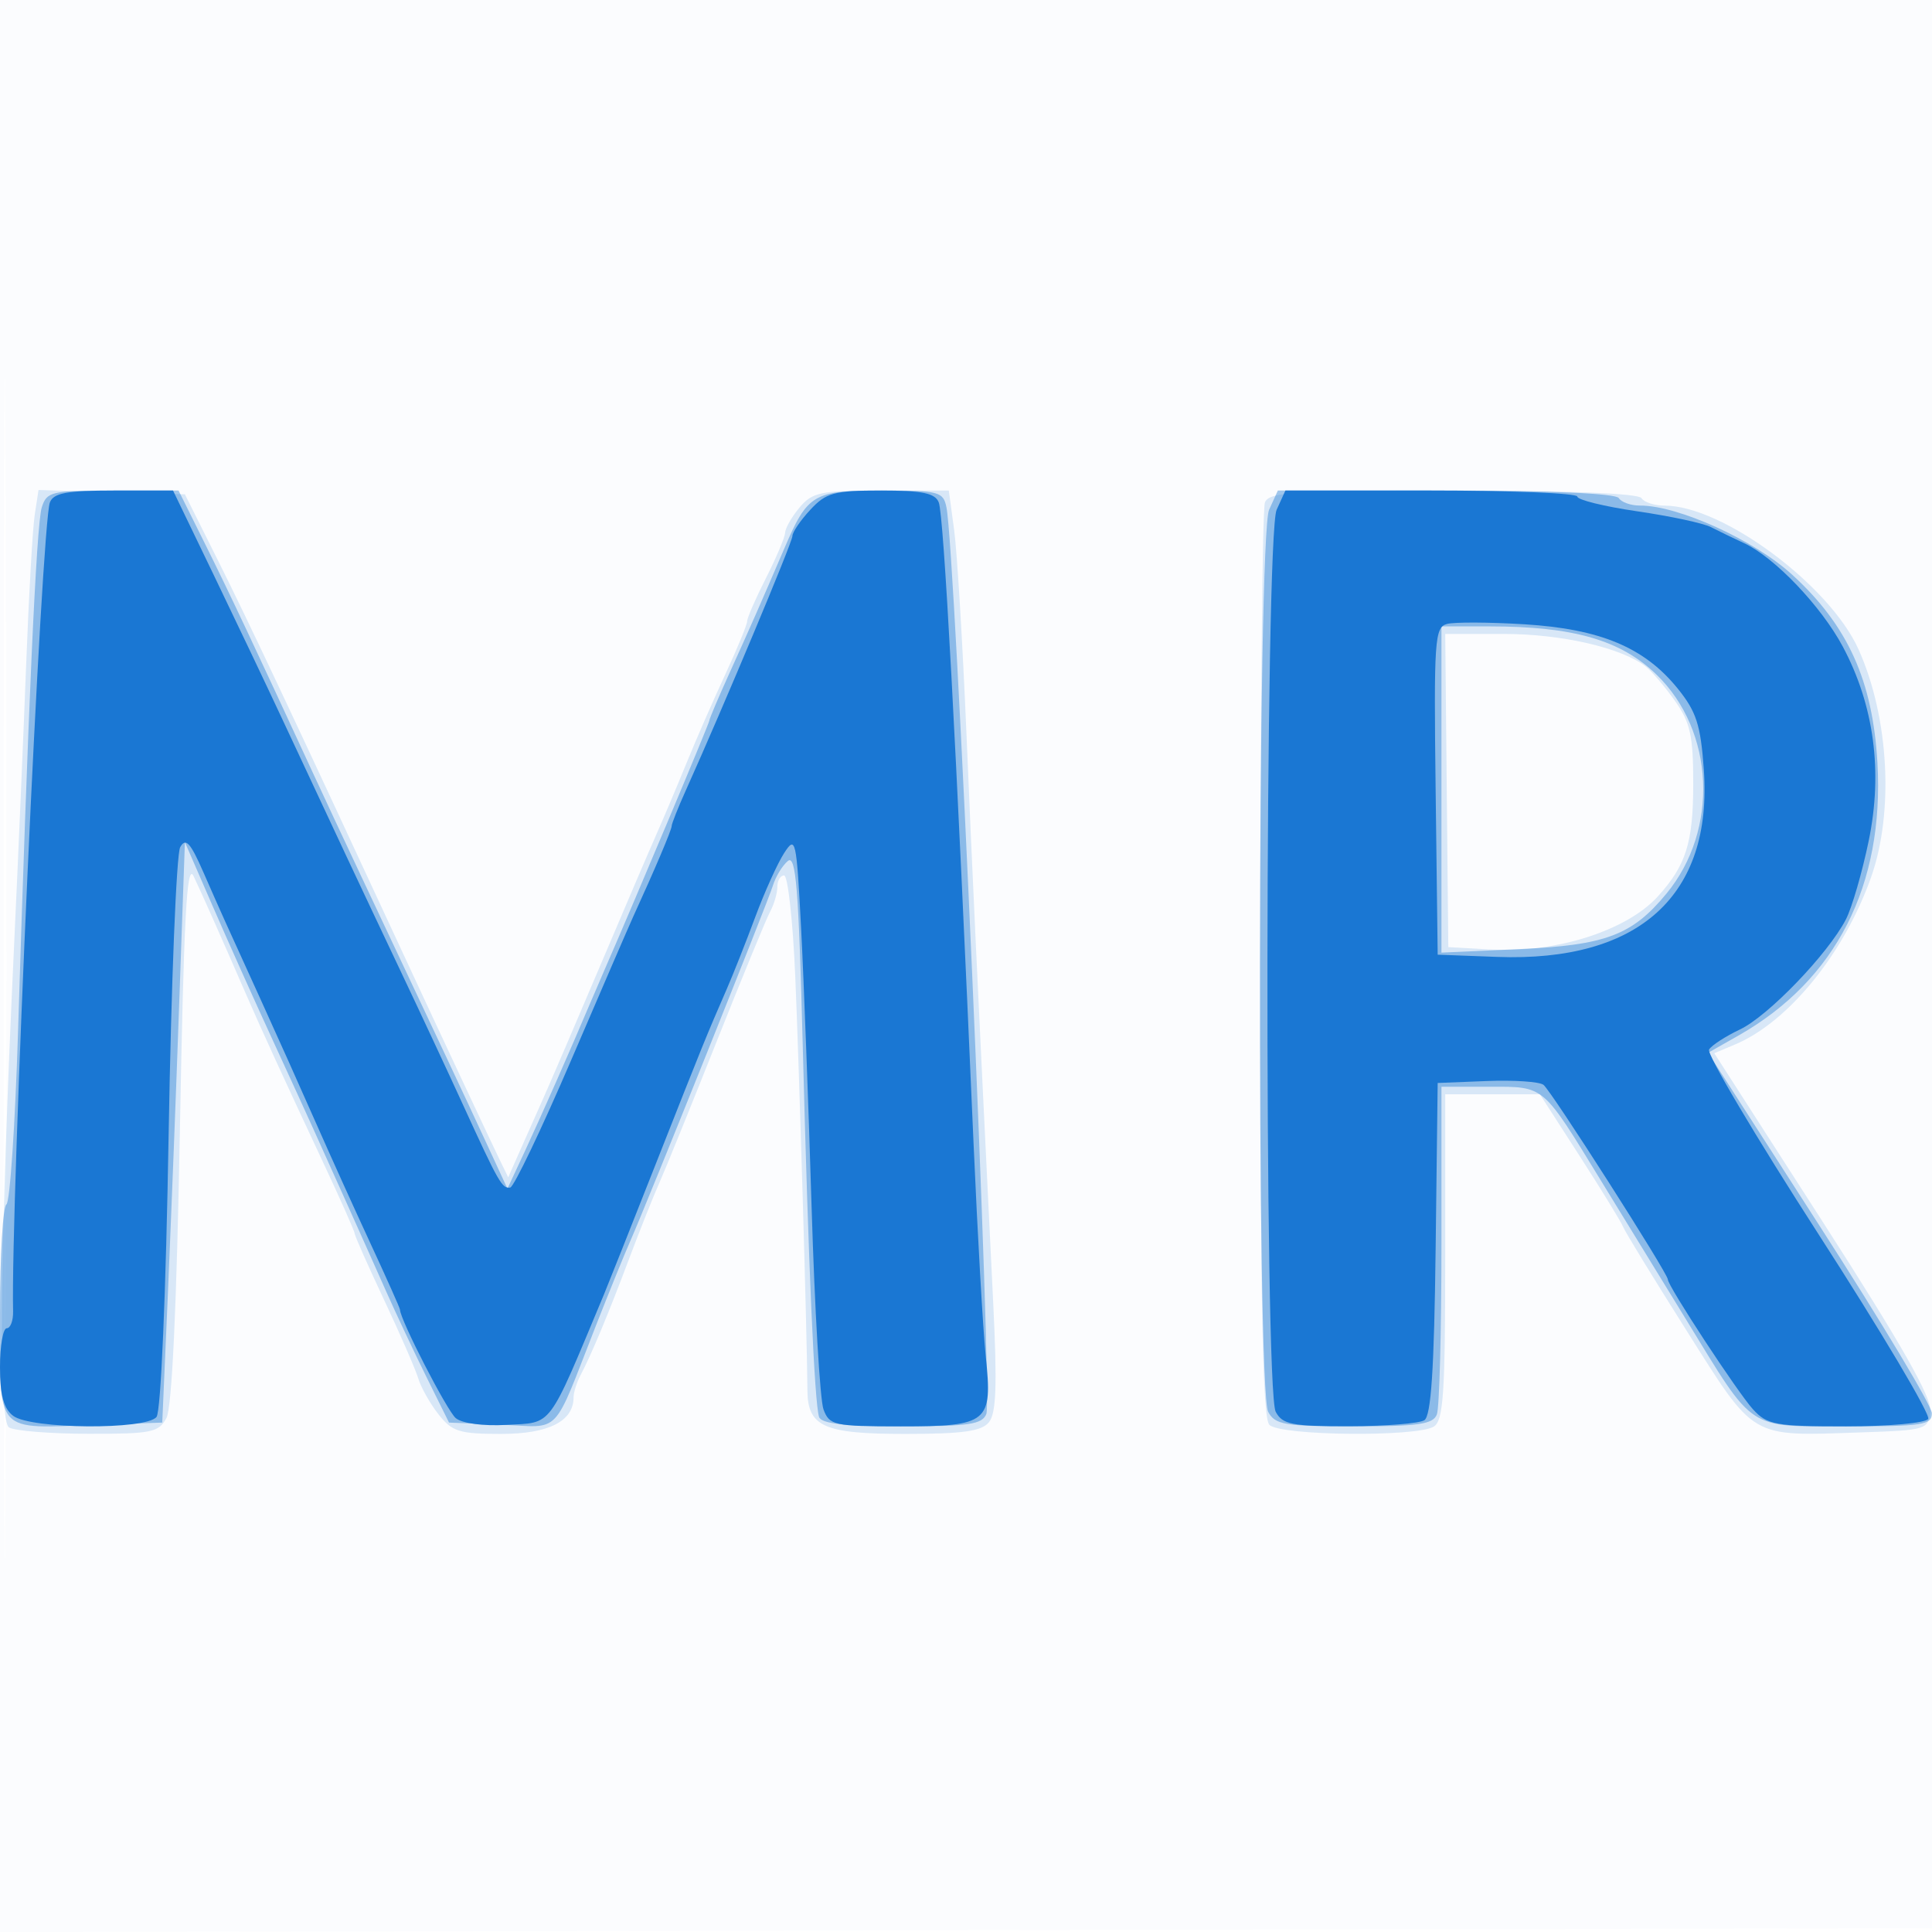
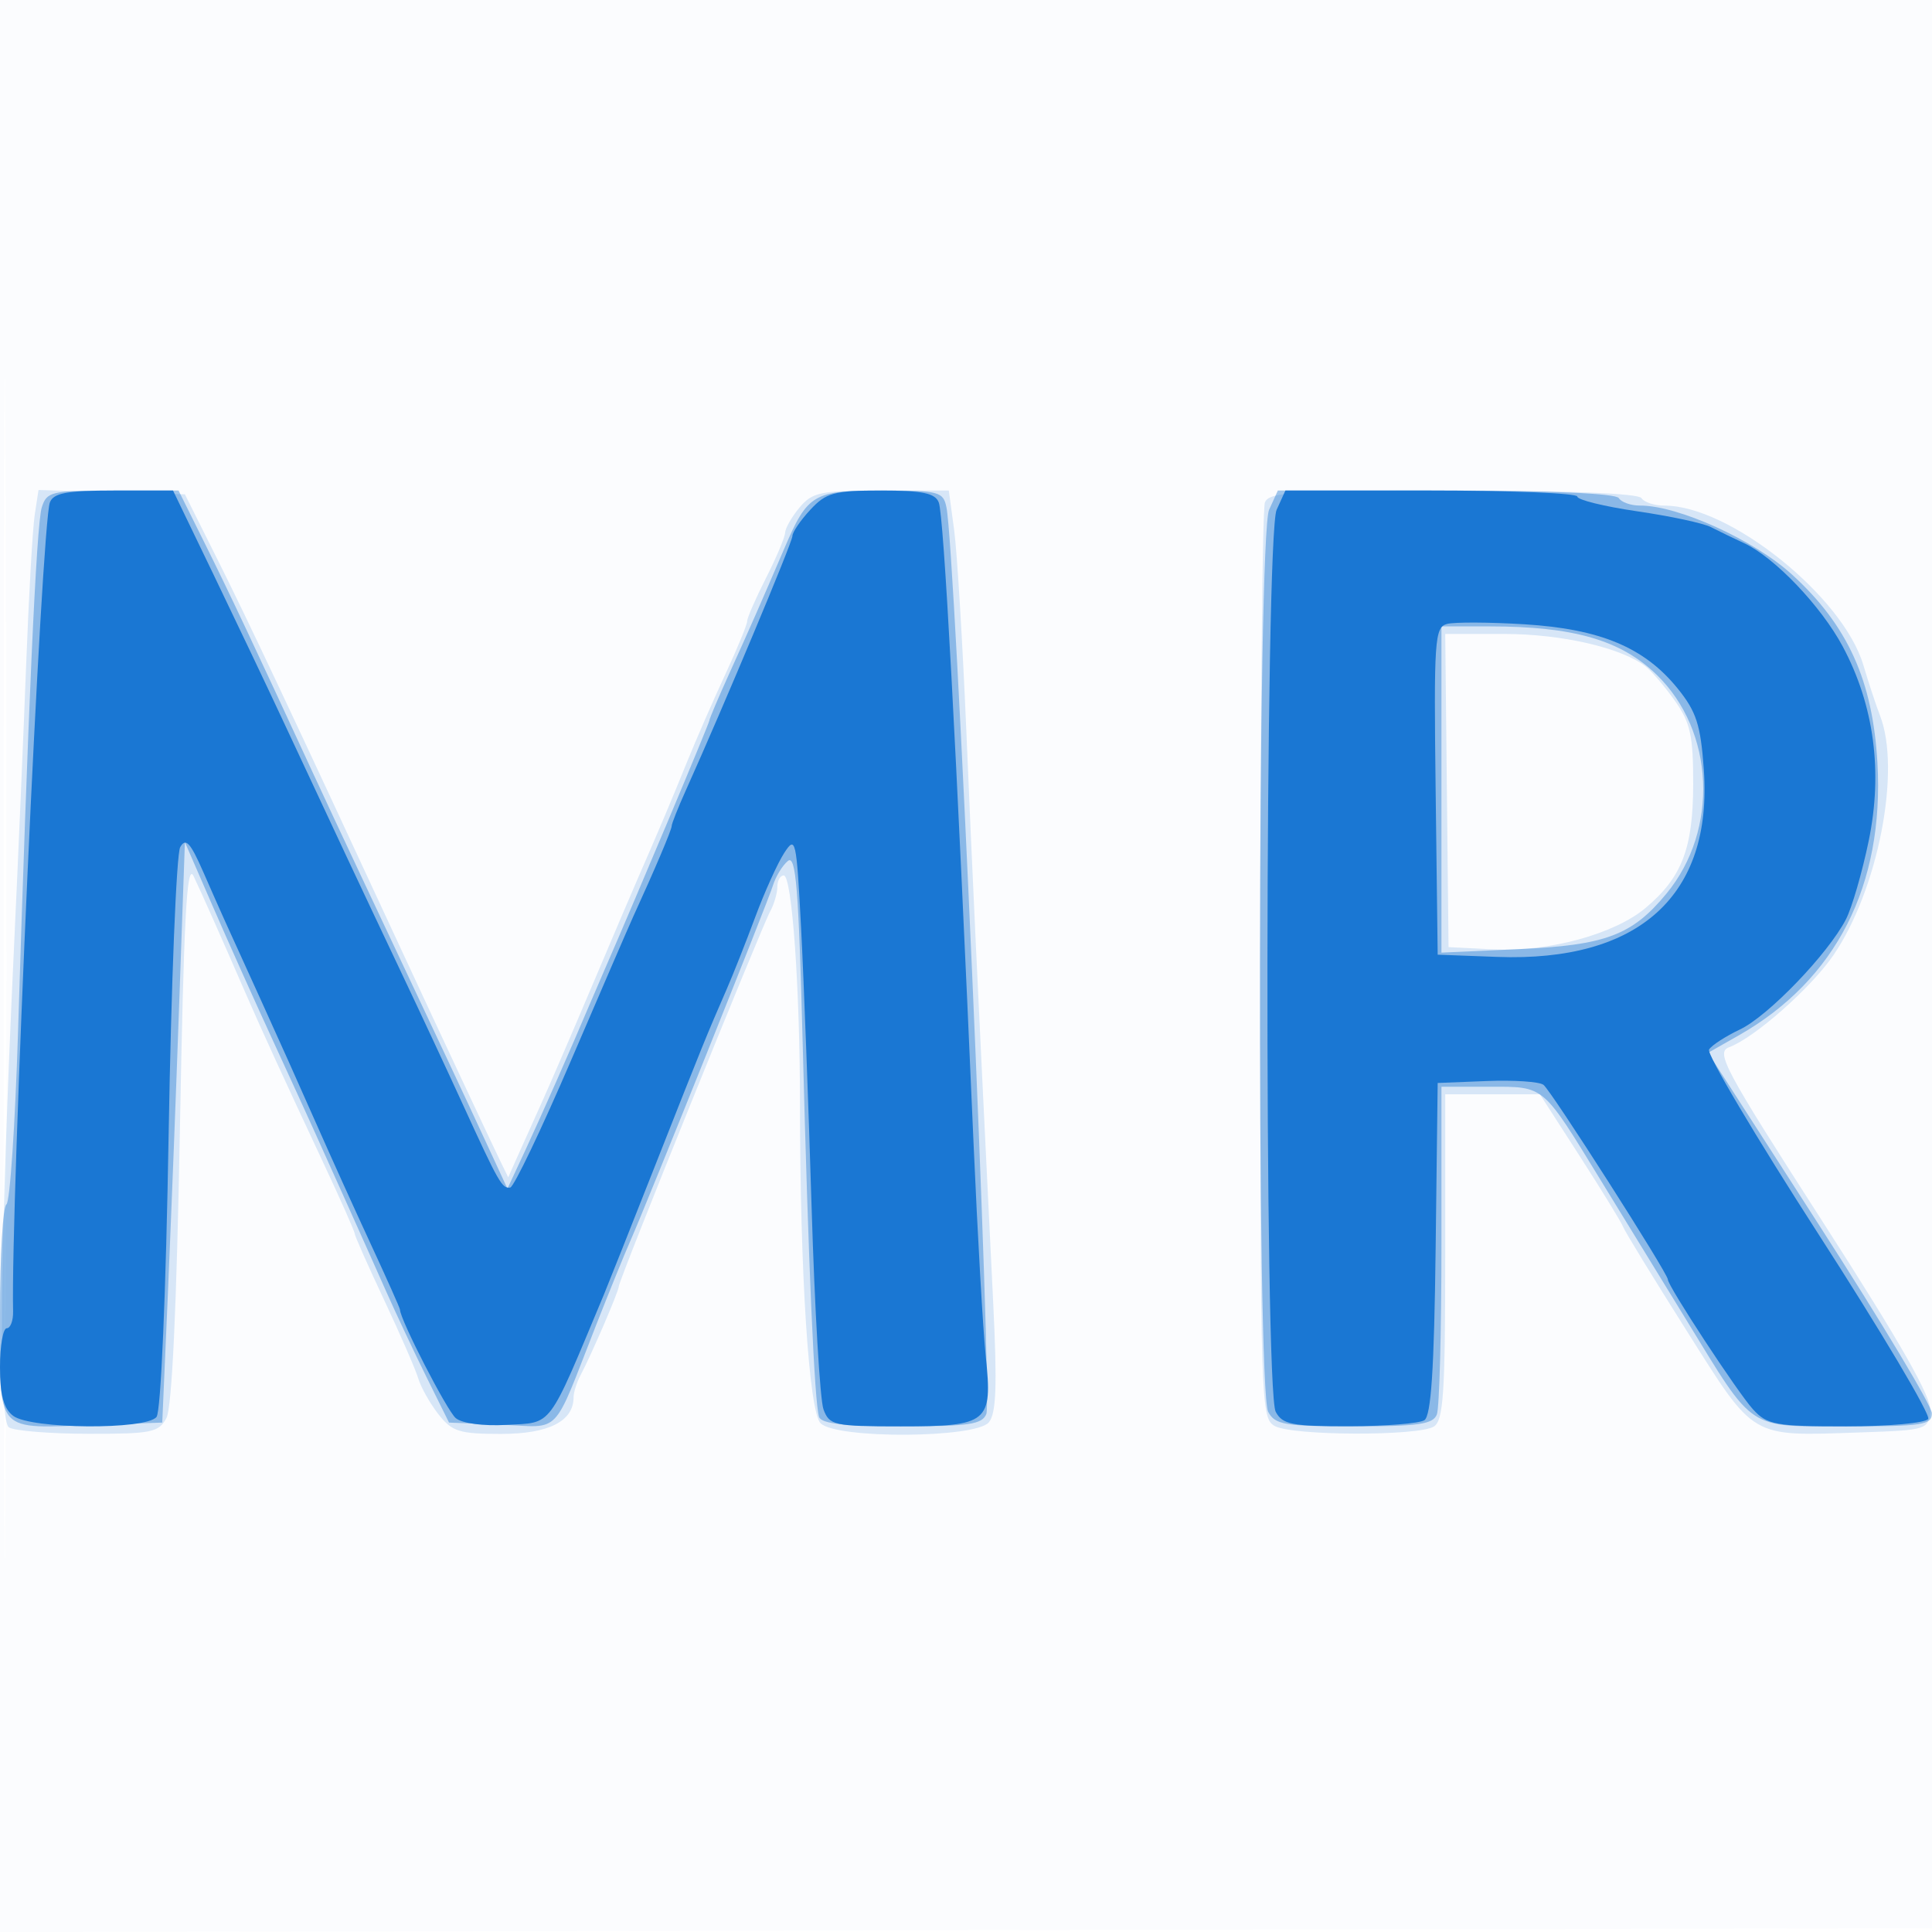
<svg xmlns="http://www.w3.org/2000/svg" width="256" height="256">
  <path fill-opacity=".016" d="M0 128.004v128.004l128.25-.254 128.25-.254.254-127.75L257.008 0H0v128.004m.485.496c0 70.4.119 99.053.265 63.672.146-35.38.146-92.98 0-128C.604 29.153.485 58.1.485 128.5" fill="#1976D2" fill-rule="evenodd" />
-   <path fill-opacity=".155" d="M4.601 68.214C4.324 70.021 3.815 78.925 3.47 88c-.346 9.075-1.071 25.95-1.613 37.5-1.869 39.865-2.108 62.725-.664 63.64.719.456 5.454.836 10.522.845 8.341.014 9.321-.184 10.337-2.082.731-1.366 1.353-14.652 1.785-38.157.52-28.287.911-35.541 1.813-33.653 1.078 2.255 3.519 7.749 7.067 15.907 1.954 4.495 5.073 11.296 10.194 22.23 2.249 4.801 4.089 8.955 4.089 9.23 0 .276 1.75 4.223 3.889 8.771 2.139 4.548 4.182 9.244 4.541 10.437.359 1.192 1.567 3.329 2.684 4.75 1.798 2.286 2.751 2.582 8.304 2.582 6.278 0 9.582-1.67 9.582-4.842 0-.652.412-1.967.916-2.922 1.456-2.76 3.725-8.2 6.468-15.507 1.399-3.725 3.191-8.225 3.984-10 .792-1.776 4.211-10.204 7.597-18.729 3.386-8.525 6.579-16.281 7.095-17.236.517-.955.94-2.418.94-3.25 0-.833.404-1.514.898-1.514.493 0 1.156 5.963 1.473 13.25.517 11.873 1.581 48.078 1.616 54.929.024 4.87 2.141 5.821 12.962 5.821 7.598 0 10.093-.346 11.081-1.536.976-1.176 1.111-4.862.578-15.75-2.234-45.569-2.735-56.231-3.558-75.714-.499-11.825-1.228-23.862-1.618-26.75l-.711-5.25h-8.95c-8.059 0-9.137.224-10.827 2.25-1.033 1.237-1.892 2.736-1.911 3.331-.018.594-1.156 3.294-2.529 6-1.373 2.705-2.498 5.285-2.5 5.732-.002.447-1.298 3.597-2.879 7-1.58 3.403-3.881 8.662-5.112 11.687-1.231 3.025-3.035 7.3-4.01 9.5-.975 2.2-4.306 9.98-7.401 17.289-3.096 7.31-6.573 15.41-7.728 18-1.154 2.591-2.647 5.95-3.316 7.464l-1.217 2.753-1.096-2.253c-1.136-2.333-8.705-18.494-12.764-27.253C38.332 93.814 32.987 82.466 28.752 74L24.5 65.5l-9.698-.286-9.698-.285-.503 3.285m163.006-1.632c-.334.87-.607 28.455-.607 61.3 0 45.114.293 60.011 1.2 60.918 1.451 1.451 19.562 1.635 21.8.222 1.258-.795 1.5-4.429 1.5-22.484v-21.537h6.272l6.273-.001 5.316 8.25c2.923 4.537 5.501 8.743 5.727 9.345.227.602 4.012 6.789 8.412 13.749 9.13 14.441 8.299 13.955 23 13.459 8.766-.295 9.007-.368 9.278-2.803.2-1.794-3.801-8.844-14.174-24.972l-14.453-22.472 2.752-1.157c7.076-2.976 14.459-12.058 18.034-22.185 3.047-8.633 2.353-21.212-1.665-30.153C242.439 77.53 228.246 67 220.581 67c-1.355 0-2.741-.45-3.081-1-.385-.622-9.808-1-24.952-1-21.267 0-24.411.199-24.941 1.582m24.097 38.168.204 20.75 5.796.32c8.501.469 17.841-2.514 21.936-7.005 3.763-4.128 4.715-7.133 4.722-14.902.005-6.397-.37-8.122-2.391-11-1.319-1.877-3.089-3.952-3.934-4.61C214.859 85.828 206.904 84 199.312 84H191.5l.204 20.75" fill="#1976D2" fill-rule="evenodd" />
-   <path fill-opacity=".406" d="M5.529 67.25c-.703 2.244-1.836 27.313-3.142 69.534-.379 12.257-1.071 22.521-1.538 22.809-.467.289-.849 6.79-.849 14.447 0 16.279-.917 15.238 13 14.755l8.5-.295.743-17a5565.23 5565.23 0 0 0 1.5-38.454l.757-21.454 3.673 8.454c2.019 4.65 5.537 12.504 7.815 17.454 2.279 4.95 4.75 10.35 5.49 12a13123 13123 0 0 0 4.274 9.5c1.61 3.575 4.012 8.949 5.338 11.943 1.325 2.994 3.76 8.169 5.41 11.5l3 6.057 7 .285c7.985.325 6.609 1.786 12.522-13.285 1.727-4.4 3.737-9.35 4.468-11 2.279-5.148 18.225-44.886 18.924-47.16.365-1.188 1.255-2.65 1.977-3.25 1.077-.894 1.435 3.558 1.982 24.66.751 28.972 1.55 47.143 2.156 49 .292.895 3.405 1.25 10.971 1.25 8.907 0 10.662-.26 11.198-1.655.817-2.13-4.118-114.283-5.284-120.095-.424-2.11-.954-2.25-8.504-2.25-9.17 0-9.874.417-12.989 7.685-3.188 7.438-4.469 10.349-7.301 16.592-1.441 3.178-2.62 5.958-2.62 6.178 0 .356-9.708 23.46-13.676 32.545a593.44 593.44 0 0 0-2.369 5.5c-2.201 5.233-6.288 14.491-8.388 19l-2.329 5-3.004-6.5c-2.76-5.975-4.906-10.549-16.424-35-2.202-4.675-5.04-10.75-6.308-13.5-7.796-16.913-11.041-23.804-14.242-30.25L23.66 65h-8.713c-8.161 0-8.758.143-9.418 2.25m162.632.297c-1.542 3.384-1.661 116.65-.126 119.519.921 1.721 2.176 1.934 11.393 1.934 8.523 0 10.466-.28 10.965-1.582.334-.87.607-10.995.607-22.5V144h6.345c7.381 0 6.944-.368 14.827 12.5 3.032 4.95 8.134 13.275 11.338 18.5 9.059 14.773 7.89 14 21.164 14 10.127 0 11.324-.185 11.308-1.75-.01-.963-6.686-12.1-14.835-24.75l-14.817-23 4.085-2.321c12.876-7.317 19.277-19.9 18.355-36.083-.623-10.914-3.924-18.208-11.284-24.933-5.036-4.602-15.143-9.196-20.177-9.173-1.205.005-2.469-.44-2.809-.99-.382-.618-9.124-1-22.899-1h-22.28l-1.16 2.547M191 104.613v21.614l10.25-.462c11.526-.52 15.012-1.833 19.581-7.376 6.955-8.438 6.365-21.53-1.305-28.969-4.753-4.61-11.008-6.42-22.193-6.42H191v21.613" fill="#1976D2" fill-rule="evenodd" />
+   <path fill-opacity=".159" d="M4.601 68.214C4.324 70.021 3.815 78.925 3.47 88c-.346 9.075-1.071 25.95-1.613 37.5-1.869 39.865-2.108 62.725-.664 63.64.719.456 5.454.836 10.522.845 8.341.014 9.321-.184 10.337-2.082.731-1.366 1.353-14.652 1.785-38.157.52-28.287.911-35.541 1.813-33.653 1.078 2.255 3.519 7.749 7.067 15.907 1.954 4.495 5.073 11.296 10.194 22.23 2.249 4.801 4.089 8.955 4.089 9.23 0 .276 1.75 4.223 3.889 8.771 2.139 4.548 4.182 9.244 4.541 10.437.359 1.192 1.567 3.329 2.684 4.75 1.798 2.286 2.751 2.582 8.304 2.582 6.278 0 9.582-1.67 9.582-4.842 0-.652.413-1.967.918-2.922C78.405 179.426 82 171.073 82 170.43c0-.785 18.835-47.437 20.052-49.666.521-.955.948-2.418.948-3.25 0-.833.383-1.514.85-1.514 1.093 0 2.149 14.914 2.154 30.404.006 22.317 1.192 40.649 2.727 42.184 2.099 2.099 20.539 1.996 22.299-.124.976-1.176 1.111-4.862.578-15.75-2.234-45.569-2.735-56.231-3.558-75.714-.499-11.825-1.228-23.862-1.618-26.75l-.711-5.25h-8.95c-8.059 0-9.137.224-10.827 2.25-1.033 1.237-1.892 2.736-1.911 3.331-.018.594-1.156 3.294-2.529 6-1.373 2.705-2.498 5.285-2.5 5.732-.002.447-1.298 3.597-2.879 7-1.58 3.403-3.877 8.662-5.104 11.687-2.202 5.432-3.668 8.903-6.441 15.25-.781 1.787-3.514 8.2-6.072 14.25-2.559 6.05-5.566 13.025-6.683 15.5a2215.183 2215.183 0 0 0-3.258 7.253l-1.226 2.753-1.096-2.253c-1.136-2.333-8.705-18.494-12.764-27.253C38.332 93.814 32.987 82.466 28.752 74L24.5 65.5l-9.698-.286-9.698-.285-.503 3.285m163.006-1.632c-.334.87-.607 28.529-.607 61.465 0 58.181.055 59.912 1.934 60.918 2.418 1.294 19.037 1.339 21.066.057 1.258-.795 1.5-4.429 1.5-22.484v-21.537h6.272l6.273-.001 5.316 8.25c2.923 4.537 5.501 8.743 5.727 9.345.227.602 4.012 6.789 8.412 13.749 9.13 14.441 8.299 13.955 23 13.459 8.766-.295 9.007-.368 9.278-2.803.2-1.794-3.806-8.851-14.192-24.999-13.171-20.48-14.289-22.567-12.451-23.247 3.343-1.236 10.843-7.859 13.804-12.19 5.926-8.666 8.999-24.501 6.165-31.767-.493-1.263-1.487-4.276-2.209-6.695C244.185 79.023 229.192 67 220.581 67c-1.355 0-2.741-.45-3.081-1-.385-.622-9.808-1-24.952-1-21.267 0-24.411.199-24.941 1.582m24.113 38.168.22 20.75 5.968.296c7.28.361 16.016-2.02 20.14-5.489 4.822-4.058 6.293-7.882 6.308-16.394.01-6.403-.362-8.119-2.385-11-1.319-1.877-3.089-3.952-3.934-4.61C214.859 85.828 206.904 84 199.312 84l-7.812-.001.22 20.751" fill="#1976D2" fill-rule="evenodd" />
+   <path fill-opacity=".403" d="M5.529 67.25c-.703 2.244-1.836 27.313-3.142 69.534-.379 12.257-1.071 22.521-1.538 22.809-.467.289-.849 6.79-.849 14.447 0 16.279-.917 15.238 13 14.755l8.5-.295.743-17a5565.23 5565.23 0 0 0 1.5-38.454l.757-21.454 3.673 8.454c2.019 4.65 5.537 12.504 7.815 17.454 2.279 4.95 4.75 10.35 5.49 12a13123 13123 0 0 0 4.274 9.5c1.61 3.575 4.012 8.949 5.338 11.943 1.325 2.994 3.76 8.169 5.41 11.5l3 6.057 7 .285c7.985.325 6.609 1.786 12.522-13.285 1.727-4.4 3.737-9.35 4.468-11 2.279-5.148 18.225-44.886 18.924-47.16.365-1.188 1.255-2.65 1.977-3.25 1.077-.894 1.435 3.558 1.982 24.66.751 28.972 1.55 47.143 2.156 49 .292.895 3.405 1.25 10.971 1.25 8.907 0 10.662-.26 11.198-1.655.817-2.13-4.118-114.283-5.284-120.095-.424-2.11-.954-2.25-8.504-2.25-9.17 0-9.874.417-12.989 7.685-3.188 7.438-4.469 10.349-7.301 16.592-1.441 3.178-2.62 5.958-2.62 6.178 0 .356-9.708 23.46-13.676 32.545a593.44 593.44 0 0 0-2.369 5.5c-2.201 5.233-6.288 14.491-8.388 19l-2.329 5-3.004-6.5c-2.76-5.975-4.906-10.549-16.424-35-2.202-4.675-5.04-10.75-6.308-13.5-7.796-16.913-11.041-23.804-14.242-30.25L23.66 65h-8.713c-8.161 0-8.758.143-9.418 2.25m162.632.297c-1.542 3.384-1.661 116.65-.126 119.519.921 1.721 2.176 1.934 11.393 1.934 8.523 0 10.466-.28 10.965-1.582.334-.87.607-10.995.607-22.5V144h6.345c7.381 0 6.944-.368 14.827 12.5 3.032 4.95 8.134 13.275 11.338 18.5 9.059 14.773 7.89 14 21.164 14 10.127 0 11.324-.185 11.308-1.75-.01-.963-6.686-12.1-14.835-24.75l-14.817-23 4.085-2.321c12.876-7.317 19.277-19.9 18.355-36.083-.623-10.914-3.924-18.208-11.284-24.933-5.036-4.602-15.143-9.196-20.177-9.173-1.205.005-2.469-.44-2.809-.99-.382-.618-9.124-1-22.899-1h-22.28l-1.16 2.547M191 104.613v21.614l10.25-.462c11.526-.52 15.012-1.833 19.581-7.376 6.955-8.438 6.365-21.53-1.305-28.969-4.753-4.61-11.008-6.42-22.193-6.42H191v21.613" fill="#1976D2" fill-rule="evenodd" />
  <path fill-opacity=".984" d="M6.61 66.573c-1.097 2.86-5.205 93.175-4.875 107.177.03 1.238-.349 2.25-.841 2.25S0 178.313 0 181.14c0 3.722.483 5.506 1.75 6.468 2.335 1.772 17.615 1.887 18.991.142.58-.735 1.242-16.208 1.607-37.561.341-19.971 1.029-37.04 1.528-37.932.727-1.298 1.339-.638 3.07 3.311 2.485 5.665 2.712 6.17 7.619 16.932 2.007 4.4 5.233 11.6 7.169 16a1109.34 1109.34 0 0 0 7.394 16.349c2.129 4.592 3.872 8.499 3.872 8.681 0 1.289 6.237 13.422 7.393 14.381.843.7 3.65 1.072 6.743.894 6.177-.356 5.351.752 12.899-17.305.46-1.1 3.587-8.975 6.948-17.5 6.21-15.75 6.643-16.817 9.339-23 .84-1.925 2.53-6.2 3.757-9.5 1.226-3.3 2.948-7.11 3.825-8.466 1.522-2.352 1.626-1.887 2.248 10 .358 6.856.984 23.491 1.391 36.966.407 13.475 1.115 25.512 1.574 26.75.783 2.115 1.399 2.25 10.236 2.25 11.602 0 12.19-.484 11.265-9.268-.361-3.428-1.089-16.132-1.617-28.232-2.337-53.551-3.945-83.192-4.608-84.919-.474-1.234-2.15-1.581-7.635-1.581-6.251 0-7.29.282-9.393 2.552-1.301 1.403-2.365 2.967-2.365 3.474 0 .823-9.156 22.669-14.11 33.669-1.04 2.307-1.89 4.45-1.89 4.761 0 .494-2.202 5.68-5.114 12.044-.504 1.1-4.173 9.585-8.153 18.857-3.981 9.271-7.638 16.921-8.126 17-1.072.172-1.524-.618-6.207-10.857-2.012-4.4-5.792-12.5-8.4-18-4.778-10.077-8.966-18.995-15.615-33.25-1.988-4.263-6.054-12.812-9.035-19L22.929 65h-7.857c-6.225 0-7.983.327-8.462 1.573m162.551.974c-1.542 3.384-1.661 116.65-.126 119.519.903 1.687 2.149 1.932 9.75 1.919 4.793-.009 9.268-.367 9.945-.797.898-.57 1.303-6.703 1.5-22.735l.27-21.953 6.5-.258c3.575-.142 6.957.083 7.515.5C205.529 144.5 221 168.711 221 169.54c0 .871 9.275 15.012 11.288 17.21 1.881 2.053 2.958 2.25 12.327 2.25 5.699 0 10.539-.441 10.879-.99.337-.545-6.2-11.552-14.525-24.46-8.325-12.908-14.855-23.925-14.51-24.483.344-.557 2.19-1.755 4.101-2.662 3.739-1.775 11.671-10.018 14.031-14.581.797-1.541 2.157-6.227 3.023-10.414 1.892-9.149.714-17.969-3.44-25.743-2.853-5.341-9.044-11.826-13.07-13.693a152.77 152.77 0 0 1-4.415-2.137c-.996-.512-5.383-1.451-9.75-2.087-4.366-.637-7.939-1.516-7.939-1.954 0-.438-8.703-.796-19.339-.796h-19.34l-1.16 2.547m22.57 15.13c-1.634.441-1.749 2.134-1.5 22.15l.269 21.673 7.859.294c18.831.705 28.6-8.152 27.405-24.847-.423-5.913-.987-7.654-3.472-10.725-4.398-5.433-10.245-7.883-20.292-8.5-4.675-.287-9.296-.307-10.269-.045" fill="#1976D2" fill-rule="evenodd" />
</svg>
